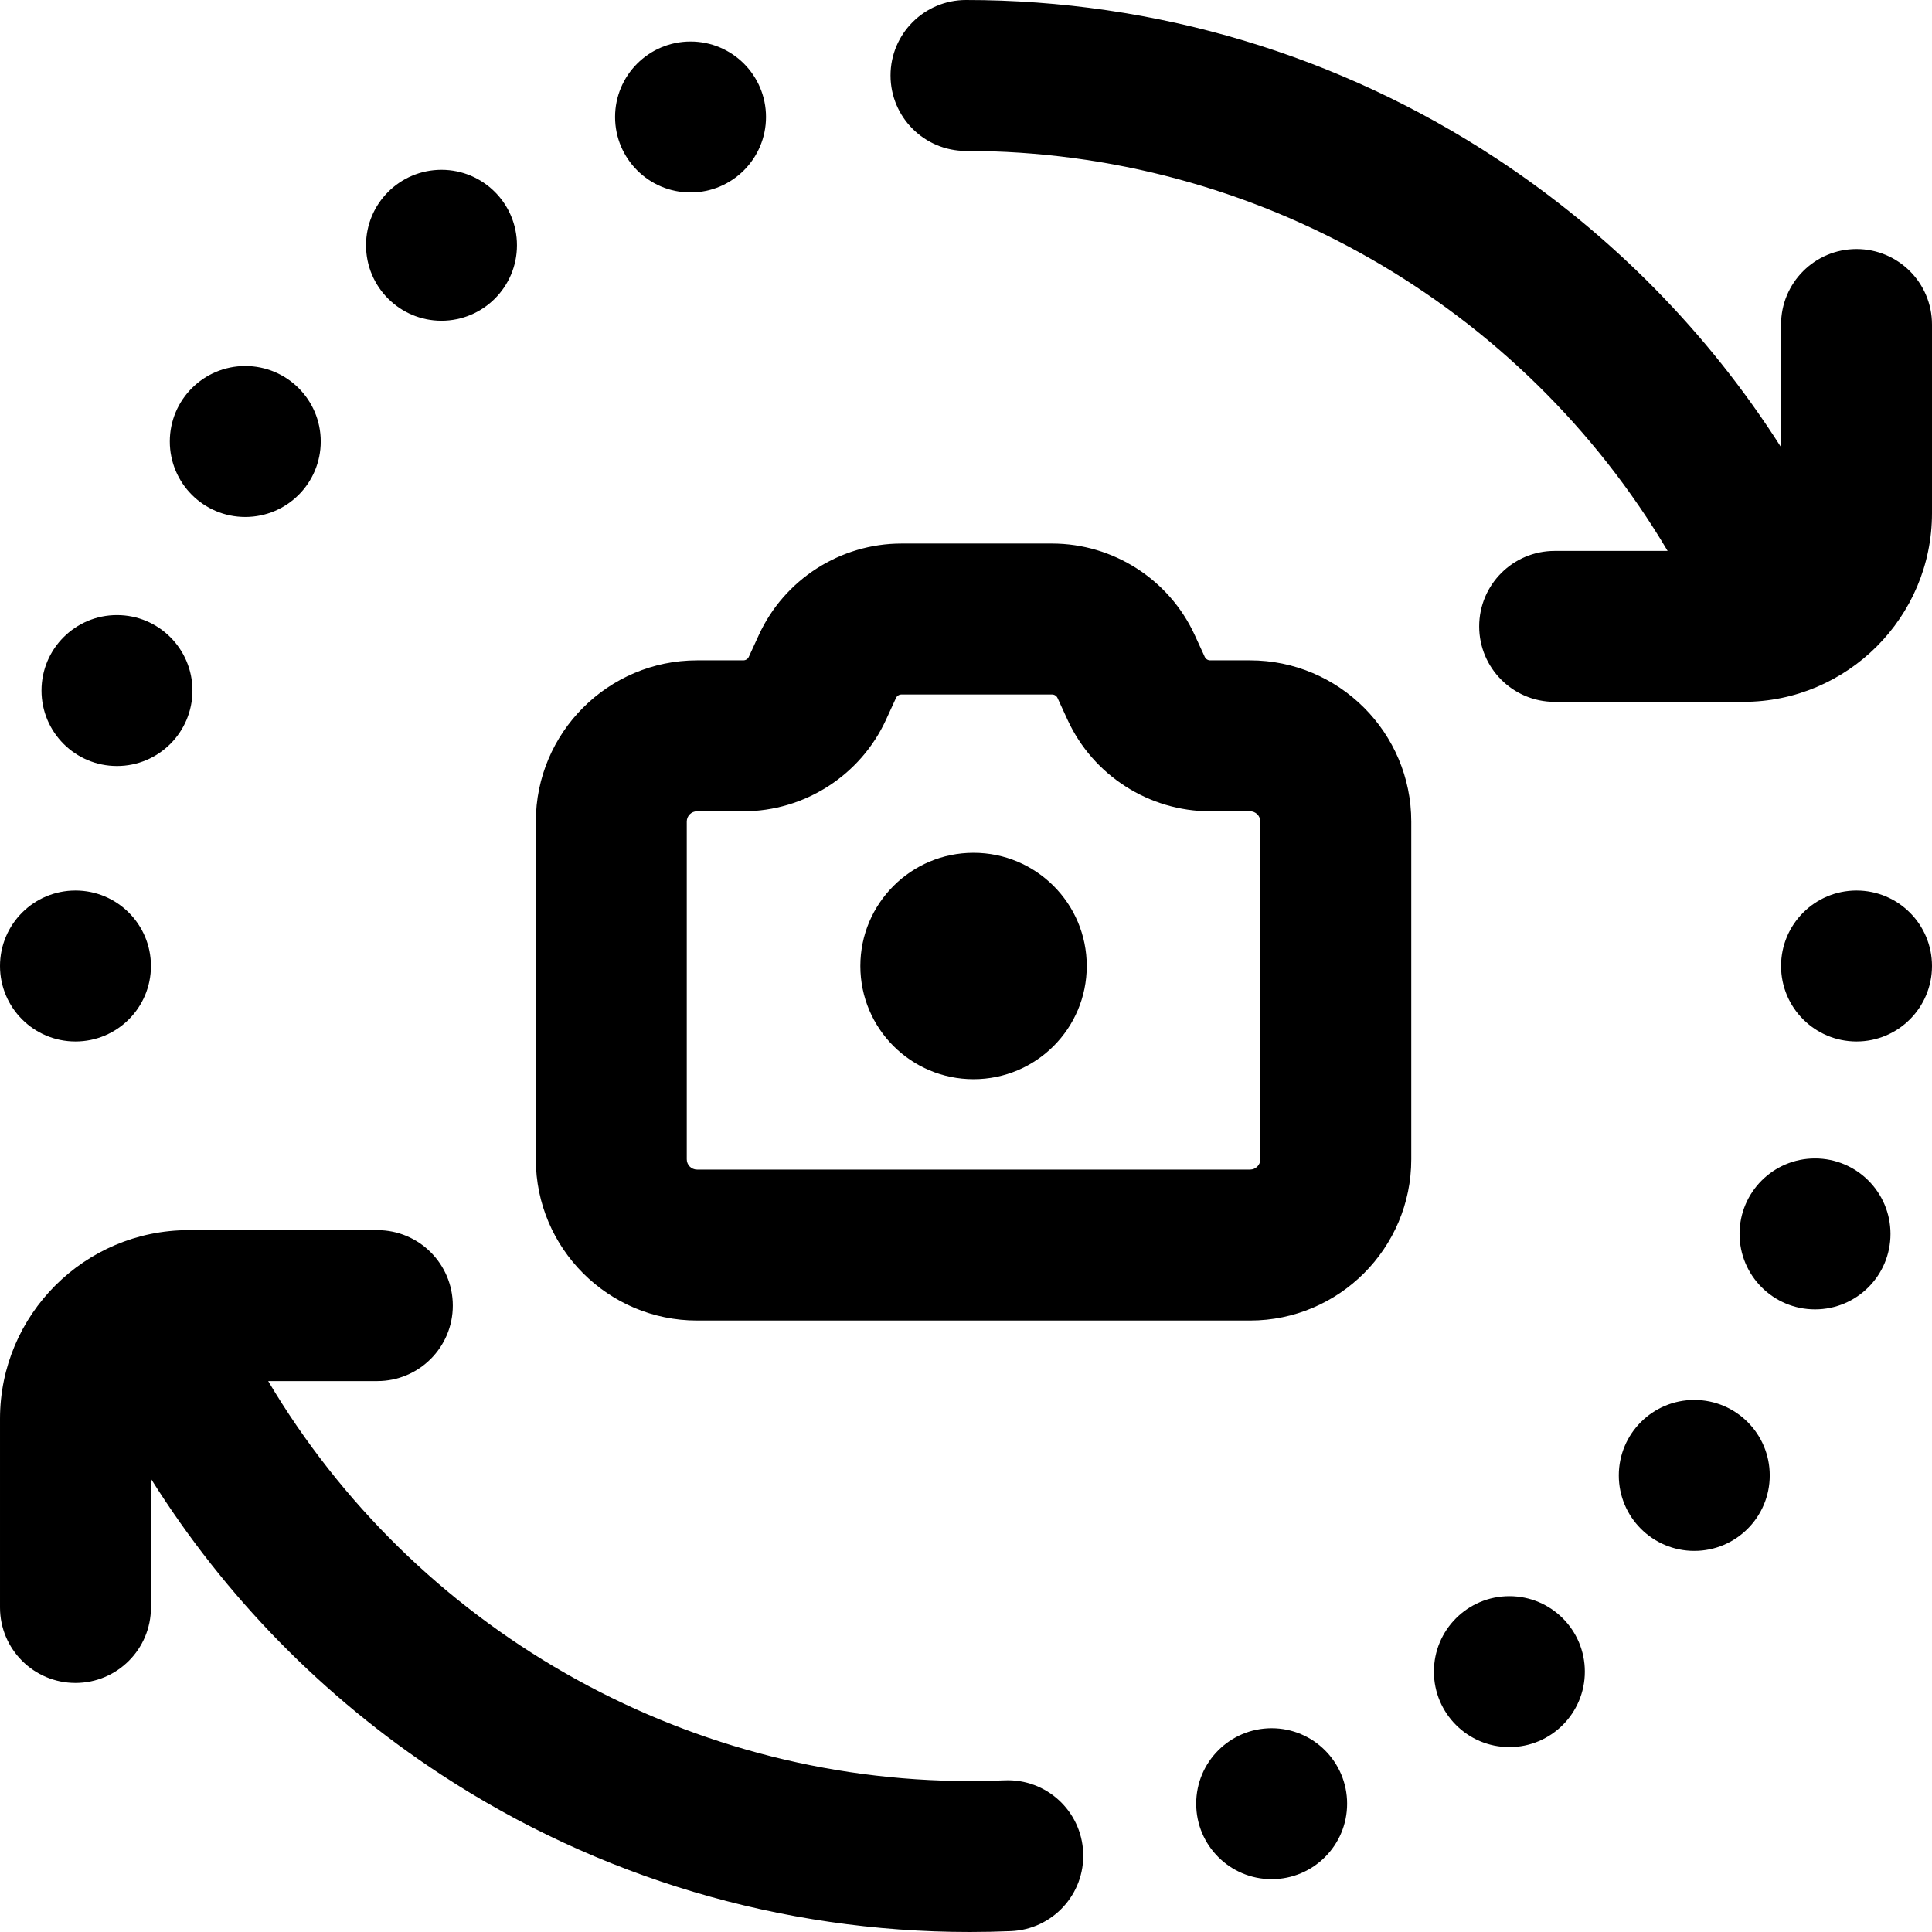
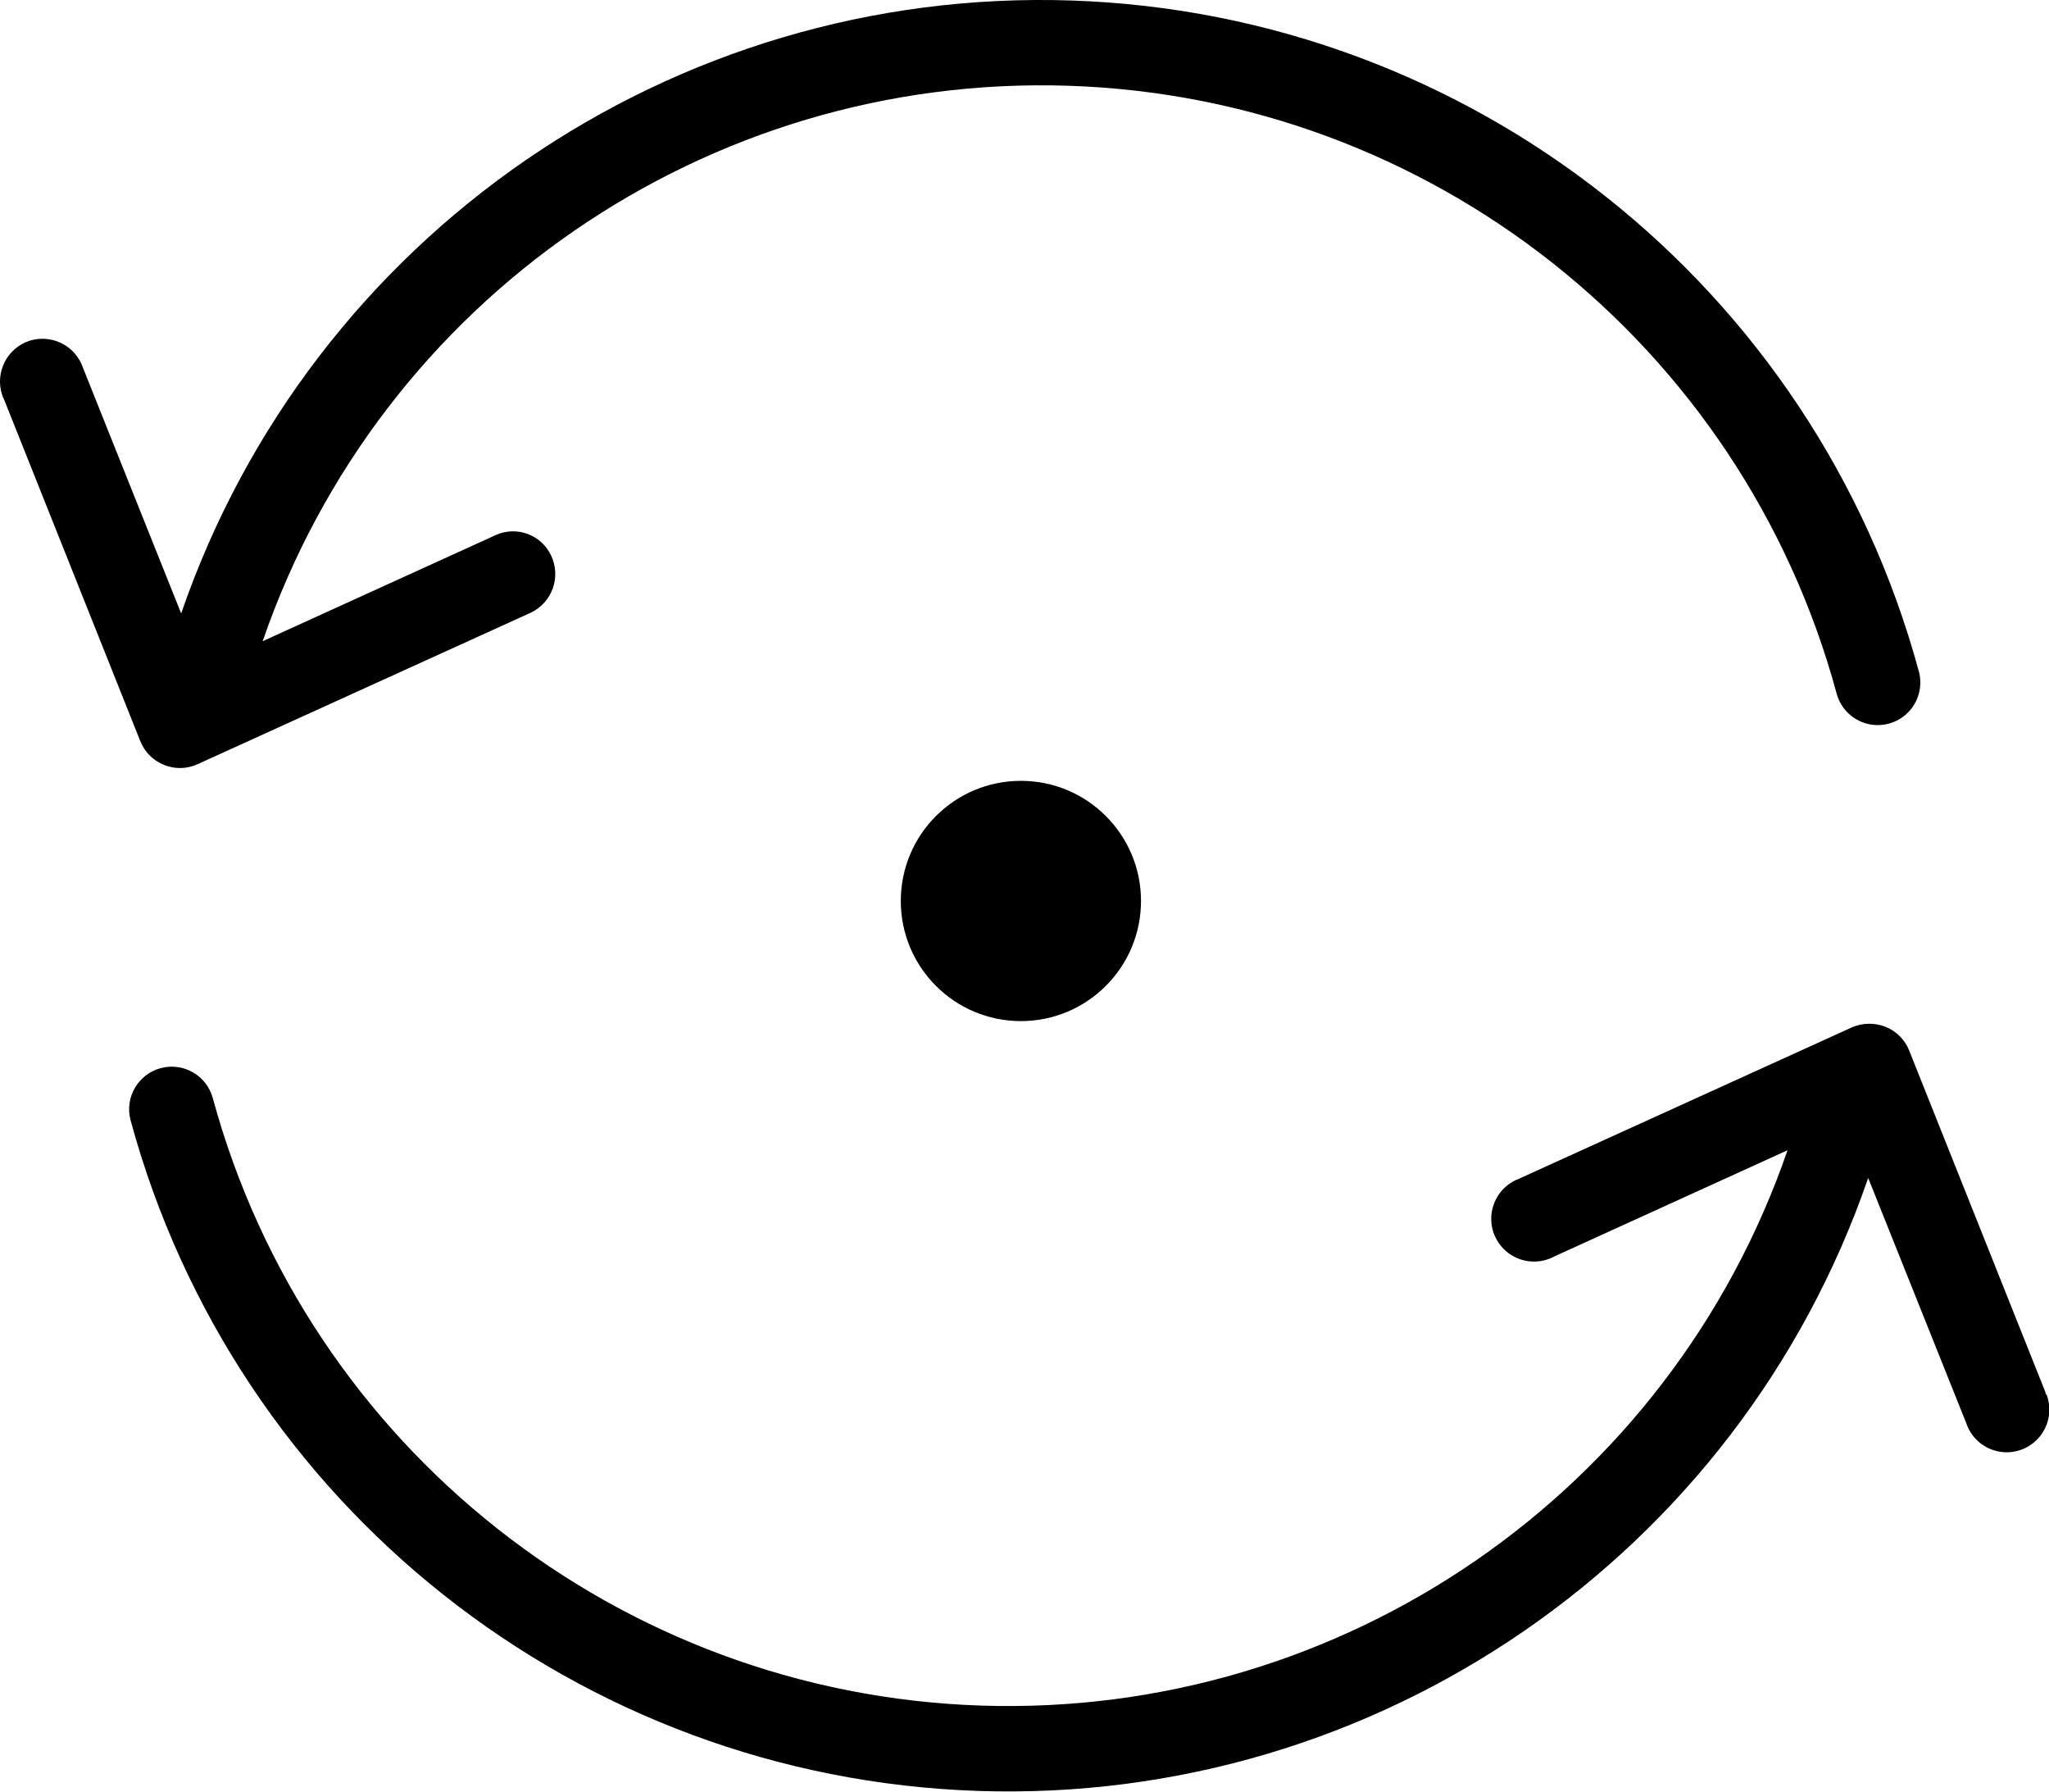
- <svg xmlns="http://www.w3.org/2000/svg" height="512pt" viewBox="0 0 512 512" width="512pt">
-   <path d="m331.273 175h-10.566c-.617 0-1.184-.363-1.438-.926l-2.656-5.785c-6.758-14.727-21.594-24.242-37.797-24.242h-39.926c-16.203 0-31.039 9.516-37.793 24.238l-2.656 5.789c-.258.562-.824.926-1.441.926h-12.27c-23.562 0-42.73 19.168-42.73 42.727v89.5c0 23.562 19.168 42.727 42.727 42.727h146.547c23.559 0 42.727-19.164 42.727-42.727v-89.5c0-23.559-19.168-42.727-42.727-42.727zm2.727 132.227c0 1.504-1.223 2.727-2.727 2.727h-146.547c-1.504 0-2.727-1.223-2.727-2.727v-89.5c0-1.504 1.223-2.727 2.727-2.727h12.27c16.203 0 31.039-9.516 37.797-24.242l2.656-5.789c.258-.562.82-.922 1.441-.922h39.926c.617 0 1.18.359 1.438.922l2.656 5.793c6.762 14.723 21.594 24.238 37.797 24.238h10.566c1.504 0 2.727 1.223 2.727 2.727zm-46-51.227c0 16.57-13.43 30-30 30s-30-13.43-30-30 13.43-30 30-30 30 13.43 30 30zm224-170v50c0 27.57-22.43 50-50 50h-50c-11.047 0-20-8.953-20-20s8.953-20 20-20h29.938c-38.582-65.082-109.207-106-185.938-106-11.047 0-20-8.953-20-20s8.953-20 20-20c50.23 0 98.863 14.547 140.641 42.062 30.414 20.031 56.012 46.082 75.359 76.457v-32.52c0-11.047 8.953-20 20-20s20 8.953 20 20zm-224.945 404.953c.461 11.035-8.109 20.355-19.148 20.816-3.621.152-7.293.23-10.906.23-50.02 0-98.48-14.434-140.148-41.738-31.148-20.41-57.281-47.148-76.852-78.375v34.113c0 11.047-8.953 20-20 20s-20-8.953-20-20v-50c0-27.57 22.43-50 50-50h50c11.047 0 20 8.953 20 20s-8.953 20-20 20h-28.93c38.59 65.055 109.293 106 185.93 106 3.059 0 6.168-.066 9.238-.191 11.043-.469 20.355 8.109 20.816 19.145zm-287.055-234.953c0-11.047 8.953-20 20-20s20 8.953 20 20-8.953 20-20 20-20-8.953-20-20zm11-73c0-11.047 8.953-20 20-20s20 8.953 20 20-8.953 20-20 20-20-8.953-20-20zm34-66c0-11.047 8.953-20 20-20s20 8.953 20 20-8.953 20-20 20-20-8.953-20-20zm52-52c0-11.047 8.953-20 20-20s20 8.953 20 20-8.953 20-20 20-20-8.953-20-20zm66-34c0-11.047 8.953-20 20-20s20 8.953 20 20-8.953 20-20 20-20-8.953-20-20zm349 225c0 11.047-8.953 20-20 20s-20-8.953-20-20 8.953-20 20-20 20 8.953 20 20zm-11 71c0 11.047-8.953 20-20 20s-20-8.953-20-20 8.953-20 20-20 20 8.953 20 20zm-32 64c0 11.047-8.953 20-20 20s-20-8.953-20-20 8.953-20 20-20 20 8.953 20 20zm-49 52c0 11.047-8.953 20-20 20s-20-8.953-20-20 8.953-20 20-20 20 8.953 20 20zm-63 35c0 11.047-8.953 20-20 20s-20-8.953-20-20 8.953-20 20-20 20 8.953 20 20zm0 0" />
+ <svg xmlns="http://www.w3.org/2000/svg" width="34.12" height="29.83" viewBox="0 0 34.12 29.83">
+   <g id="trocar-cam" transform="translate(1511 -847)">
+     <g id="exchange" transform="translate(-1511 814.789)">
+       <g id="Group_30" data-name="Group 30" transform="translate(0 32.211)">
+         <g id="Group_29" data-name="Group 29" transform="translate(0 0)">
+           <path id="Path_14" data-name="Path 14" d="M2.733,44.946a.7.7,0,0,0,.561-.014L8.842,42.41a.713.713,0,0,0,.334-.952.7.7,0,0,0-.916-.341L4.374,42.886a13.717,13.717,0,0,1,26.208.866.709.709,0,1,0,1.371-.362,15.145,15.145,0,0,0-28.936-.966L1.384,38.34a.714.714,0,0,0-.895-.455.714.714,0,0,0-.455.895.437.437,0,0,0,.035.085l2.266,5.682A.706.706,0,0,0,2.733,44.946Z" transform="translate(0 -32.211)" />
+           <path id="Path_15" data-name="Path 15" d="M64.2,294.392a.1.1,0,0,1-.014-.043l-2.266-5.682a.706.706,0,0,0-.4-.4.732.732,0,0,0-.561.014L55.418,290.8a.712.712,0,1,0,.547,1.314l.043-.021,3.885-1.769a13.727,13.727,0,0,1-26.222-.866.709.709,0,0,0-1.371.362,15.145,15.145,0,0,0,28.936.966l1.634,4.084a.71.71,0,1,0,1.335-.483Z" transform="translate(-30.127 -271.174)" />
+         </g>
+       </g>
+     </g>
+     <circle id="Ellipse_18" data-name="Ellipse 18" cx="2" cy="2" r="2" transform="translate(-1496 860)" />
+   </g>
</svg>
